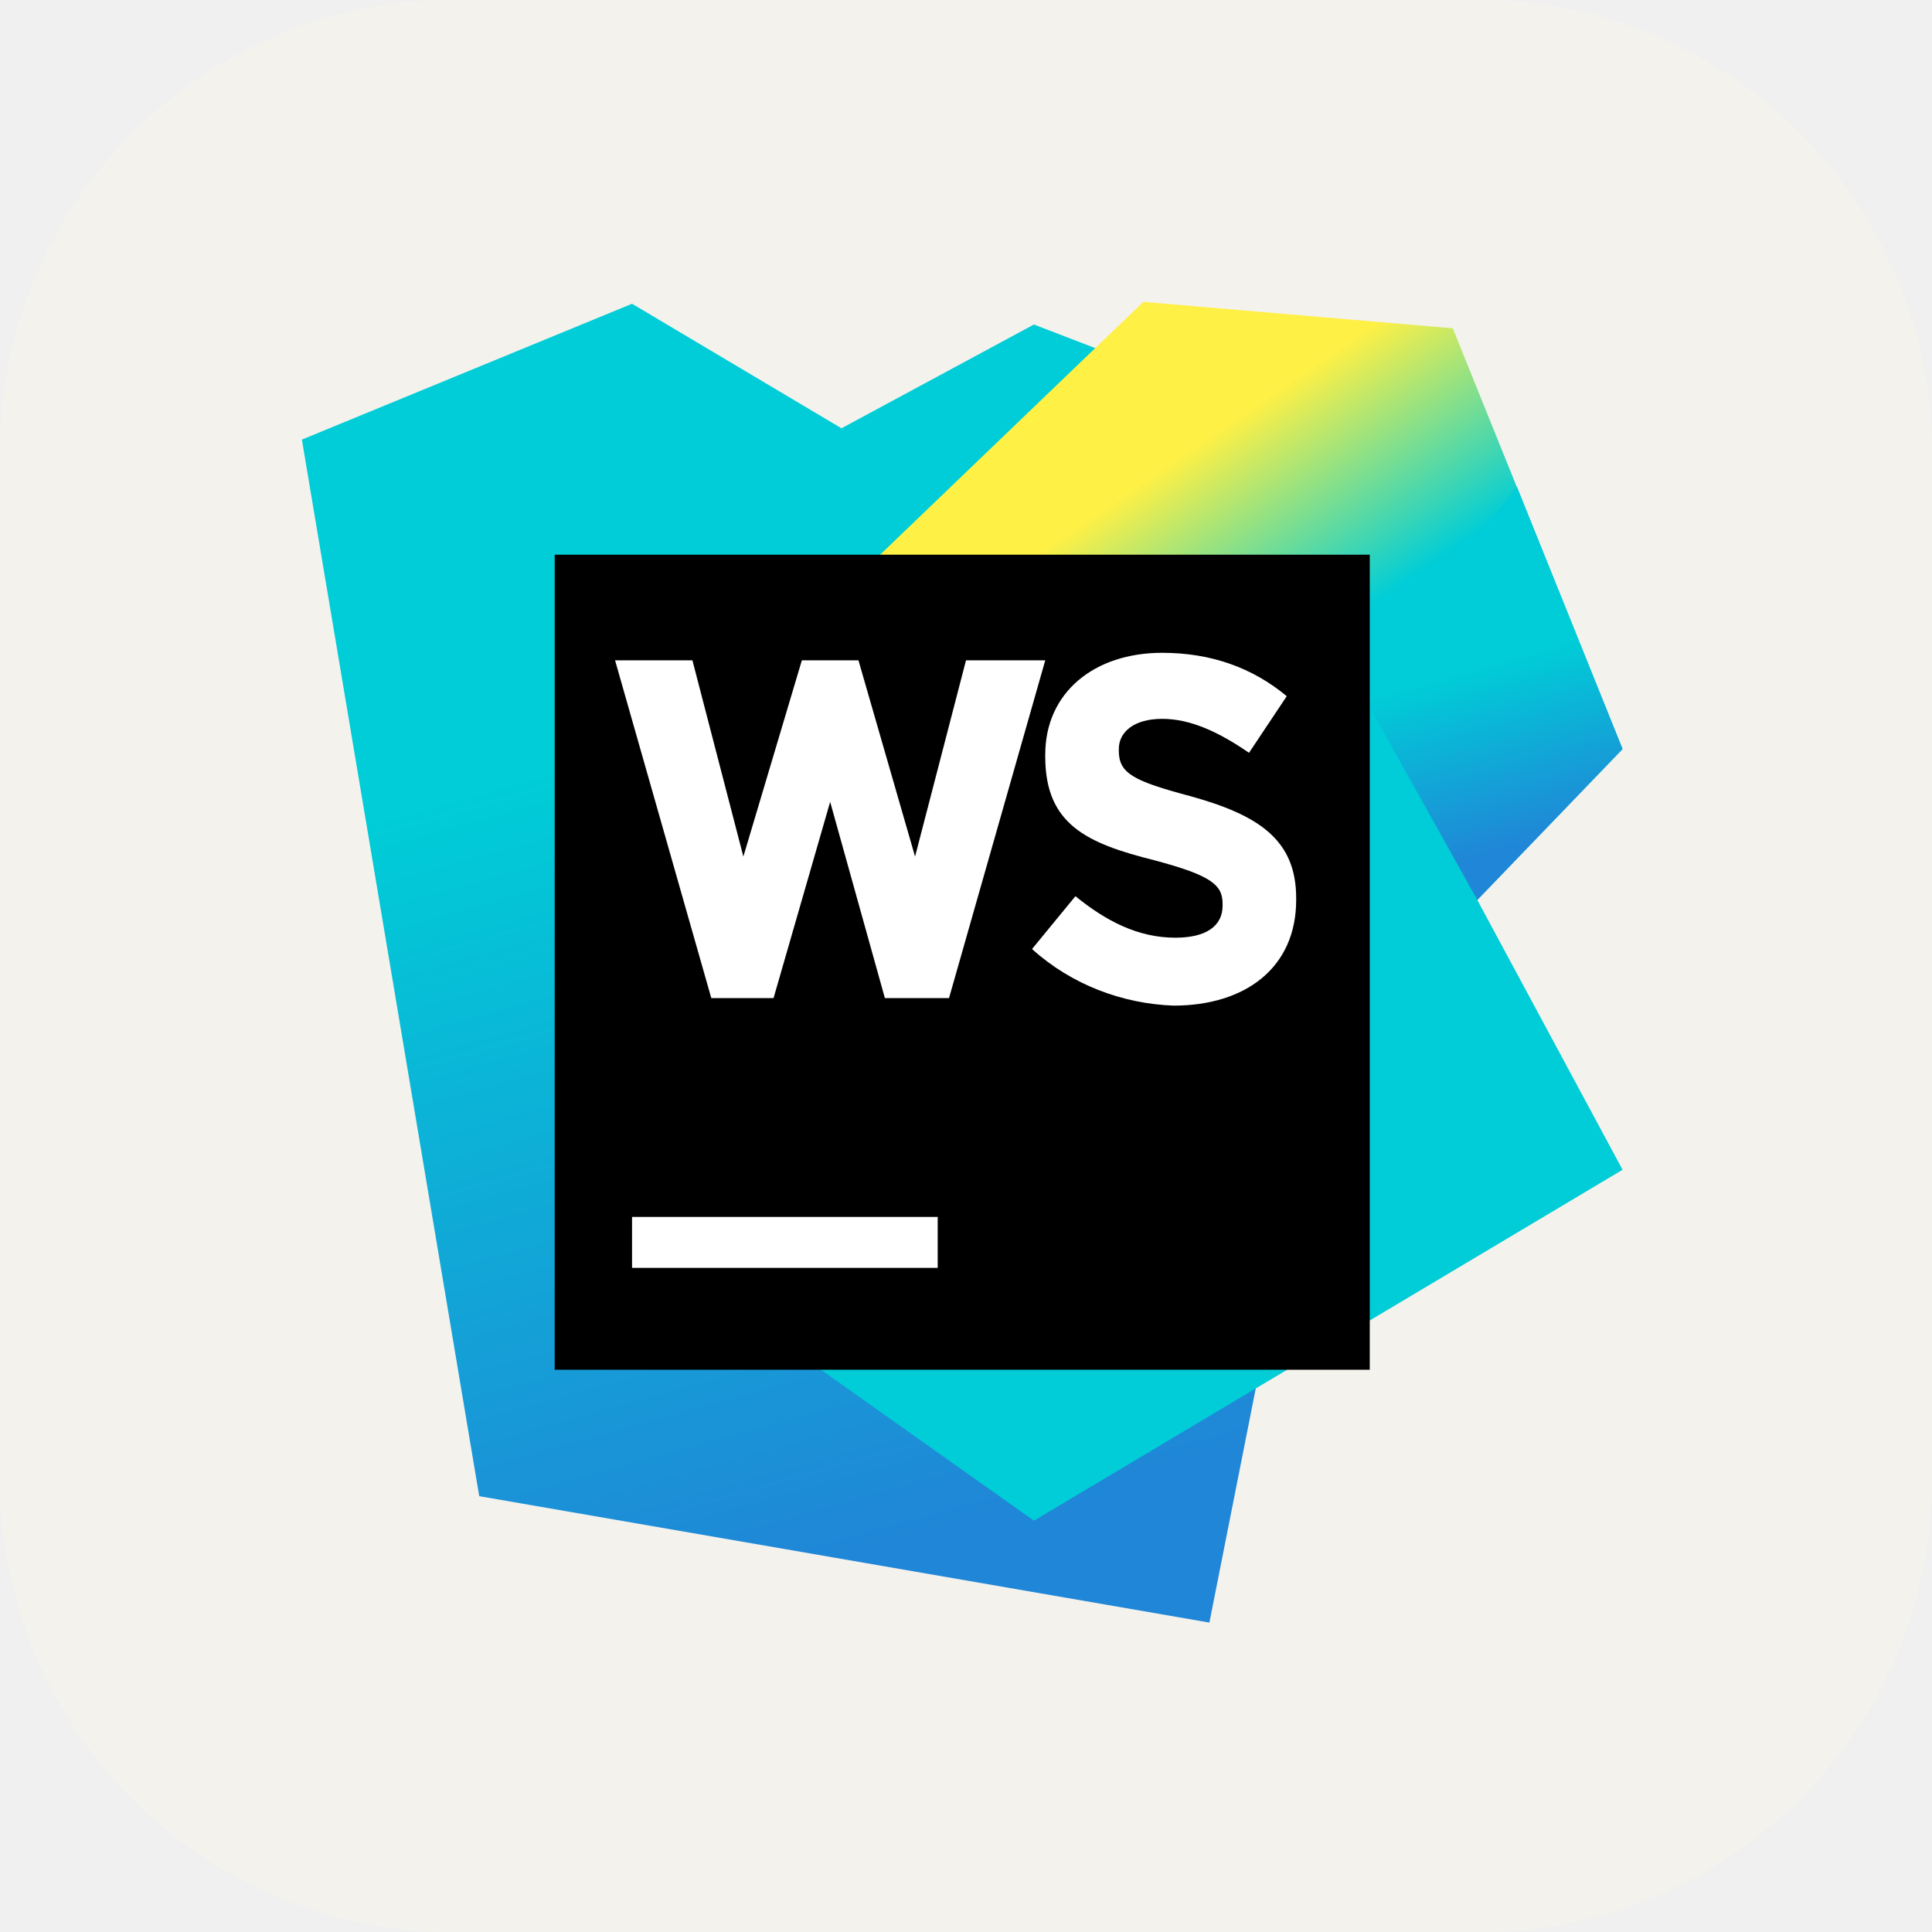
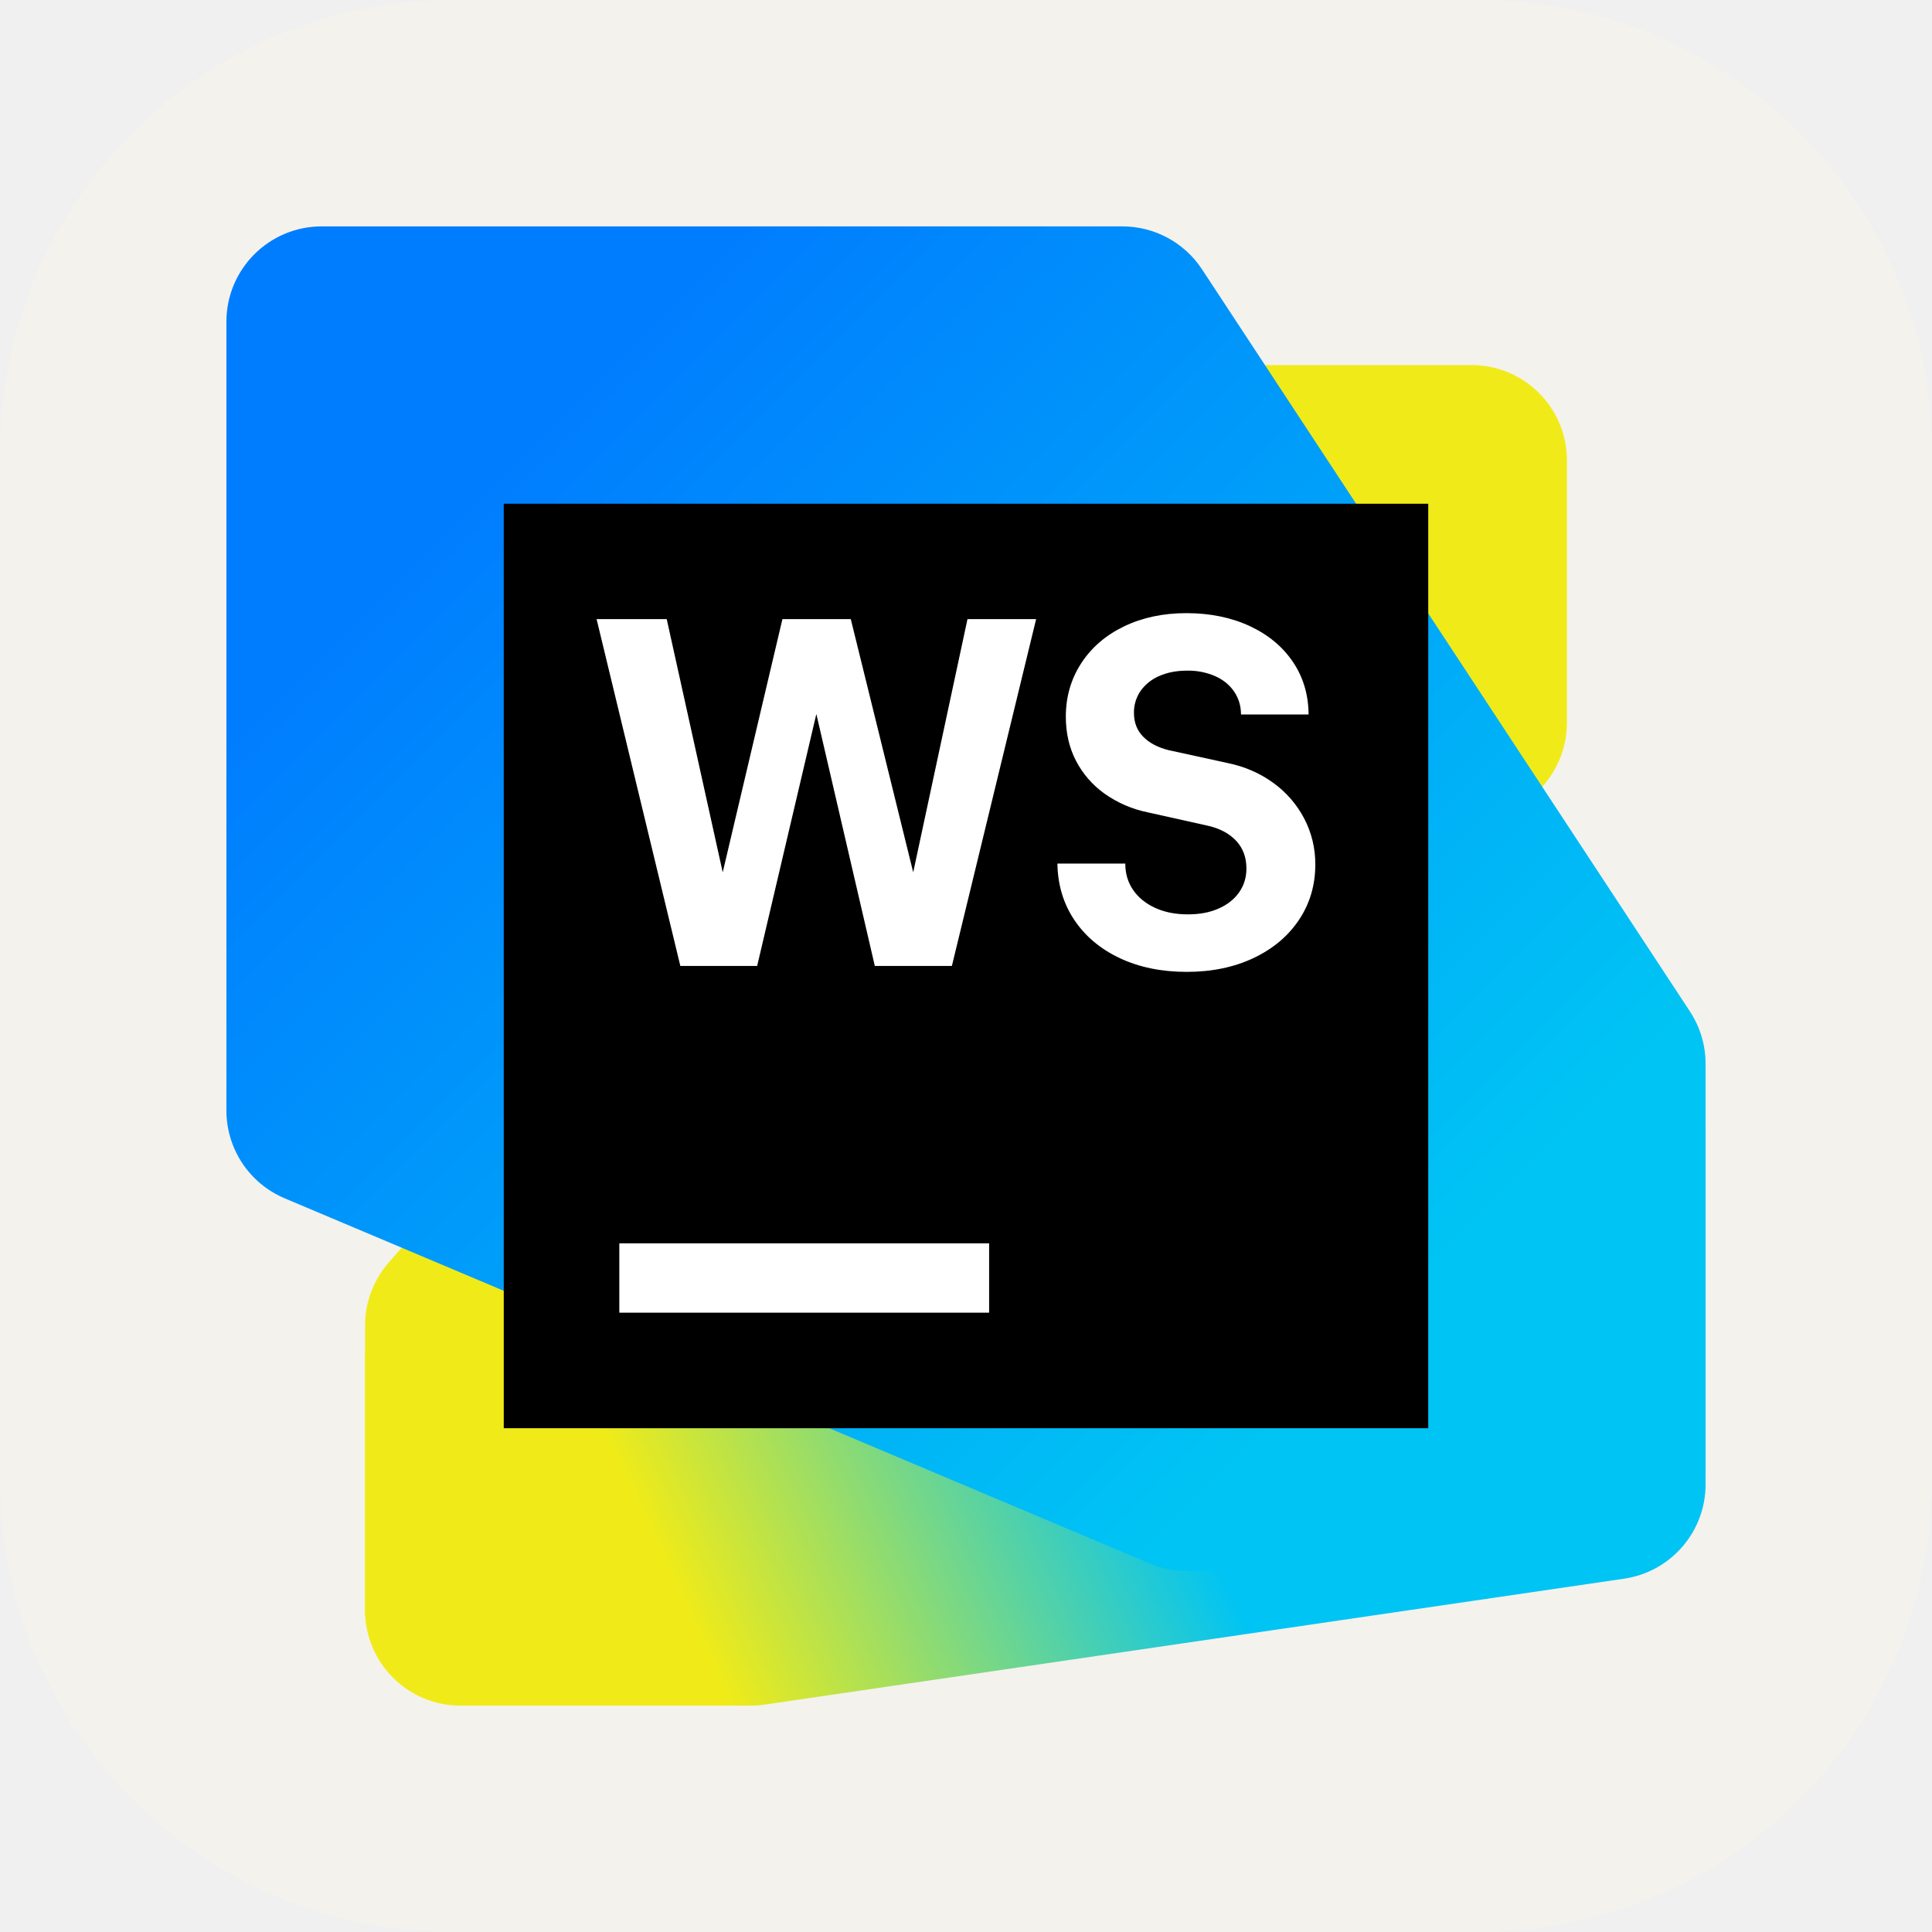
- <svg xmlns="http://www.w3.org/2000/svg" width="256" height="256" viewBox="0 0 256 256" fill="none">
-   <g clip-path="url(#clip0_36_1180)">
-     <path d="M196 0H60C26.863 0 0 26.863 0 60V196C0 229.137 26.863 256 60 256H196C229.137 256 256 229.137 256 196V60C256 26.863 229.137 0 196 0Z" fill="#F4F2ED" />
-     <g clip-path="url(#clip1_36_1180)">
-       <path d="M63.5 198.25L40 58.25L83.75 40.25L111.5 56.75L137 43L190.25 63.5L160.25 215L63.5 198.25Z" fill="url(#paint0_linear_36_1180)" />
-       <path d="M215 99.25L192.5 43.5L151.5 40L88.25 100.75L105.25 179L137 201.5L215 155L195.75 119.25L215 99.25Z" fill="url(#paint1_linear_36_1180)" />
-       <path d="M180 91L195.75 119.25L215 99.25L201 64.5L180 91Z" fill="url(#paint2_linear_36_1180)" />
-       <path d="M181.5 73.5H73.5V181.5H181.5V73.5Z" fill="black" />
-       <path d="M124.25 161.25H83.75V168H124.25V161.25Z" fill="white" />
-       <path d="M136.75 125.75L142.5 118.75C146.5 122 150.75 124.25 155.75 124.25C159.75 124.25 162 122.75 162 120V119.75C162 117.25 160.5 116 153 114C144 111.75 138.5 109.25 138.5 100.25V100C138.5 91.75 145 86.5 154 86.5C160.5 86.5 166 88.5 170.5 92.25L165.5 99.75C161.5 97 157.75 95.25 154 95.25C150.25 95.25 148.25 97 148.25 99.25V99.5C148.25 102.5 150.25 103.5 157.75 105.5C166.75 108 171.75 111.25 171.75 119V119.25C171.75 128.25 165 133.25 155.5 133.25C148.75 133 142 130.5 136.75 125.75Z" fill="white" />
-       <path d="M128 87.5L121.25 113.5L113.75 87.5H106.25L98.5 113.5L91.75 87.5H81.5L94.25 132.25H102.5L110 106.25L117.25 132.25H125.75L138.5 87.5H128Z" fill="white" />
-     </g>
-   </g>
+ <svg xmlns="http://www.w3.org/2000/svg" xmlns:ns1="https://boxy-svg.com" width="256" height="256" viewBox="0 0 256 256" fill="none">
  <defs>
-     <linearGradient id="paint0_linear_36_1180" x1="102.67" y1="43.65" x2="147.957" y2="206.687" gradientUnits="userSpaceOnUse">
-       <stop offset="0.285" stop-color="#00CDD7" />
-       <stop offset="0.941" stop-color="#2086D7" />
+     <linearGradient id="__JETBRAINS_COM__LOGO_PREFIX__26" x1="7.671" x2="61.126" y1="64.392" y2="39.609" gradientUnits="userSpaceOnUse" gradientTransform="matrix(3.0625, 0, 0, 3.0625, 30.00085, 29.997)">
+       <stop offset="0.22" stop-color="#F0EB18" />
+       <stop offset="0.59" stop-color="#00C4F4" />
    </linearGradient>
-     <linearGradient id="paint1_linear_36_1180" x1="116.8" y1="64.336" x2="193.413" y2="176.677" gradientUnits="userSpaceOnUse">
-       <stop offset="0.14" stop-color="#FFF045" />
-       <stop offset="0.366" stop-color="#00CDD7" />
+     <linearGradient id="__JETBRAINS_COM__LOGO_PREFIX__25" x1="59.932" x2="1.337" y1="59.676" y2="1.079" gradientUnits="userSpaceOnUse" gradientTransform="matrix(3.0625, 0, 0, 3.0625, 30.00085, 29.997)">
+       <stop offset="0.19" stop-color="#00C4F4" />
+       <stop offset="0.83" stop-color="#007DFE" />
    </linearGradient>
-     <linearGradient id="paint2_linear_36_1180" x1="192.705" y1="78.225" x2="202.765" y2="113.86" gradientUnits="userSpaceOnUse">
-       <stop offset="0.285" stop-color="#00CDD7" />
-       <stop offset="0.941" stop-color="#2086D7" />
-     </linearGradient>
-     <clipPath id="clip0_36_1180">
-       <rect width="256" height="256" fill="white" />
-     </clipPath>
-     <clipPath id="clip1_36_1180">
-       <rect width="175" height="175" fill="white" transform="translate(40 40)" />
-     </clipPath>
+     <ns1:export>
+       <ns1:file format="svg" />
+     </ns1:export>
  </defs>
+   <path d="M196 0H60C26.863 0 0 26.863 0 60V196C0 229.137 26.863 256 60 256H196C229.137 256 256 229.137 256 196V60C256 26.863 229.137 0 196 0Z" fill="#F4F2ED" clip-path="url(#clip0_45_439)" />
+   <path fill="#F0EB18" d="M 48.375 175.619 L 48.375 213.159 C 48.378 220.212 54.154 225.899 61.207 225.789 L 95.029 225.25 C 98.646 225.192 102.067 223.587 104.419 220.84 L 204.584 103.981 C 206.544 101.693 207.625 98.775 207.625 95.761 L 207.625 61.005 C 207.625 54.028 201.969 48.372 194.992 48.372 L 161.296 48.372 C 157.651 48.372 154.187 49.946 151.786 52.687 L 51.502 167.298 C 49.487 169.601 48.375 172.559 48.375 175.619 Z" />
+   <path fill="url(#__JETBRAINS_COM__LOGO_PREFIX__26)" d="M 48.375 180.105 L 48.375 213.37 C 48.375 220.347 54.031 226.003 61.008 226.003 L 99.491 226.003 C 100.104 226.003 100.716 225.96 101.323 225.868 L 215.202 209.184 C 221.403 208.274 226 202.955 226 196.686 L 226 149.526 C 226 142.547 220.341 136.89 213.361 136.894 L 156.693 136.909 C 155.388 136.909 154.093 137.111 152.852 137.506 L 57.167 168.07 C 51.931 169.742 48.375 174.608 48.375 180.105 Z" />
+   <path fill="url(#__JETBRAINS_COM__LOGO_PREFIX__25)" d="M 30 42.63 L 30 147.144 C 30 152.224 33.041 156.806 37.718 158.781 L 152.325 207.163 C 153.912 207.833 155.618 208.173 157.342 208.155 L 213.474 207.695 C 220.408 207.637 226 201.999 226 195.066 L 226 140.964 C 226 138.495 225.277 136.085 223.924 134.021 L 159.277 35.693 C 156.944 32.138 152.975 29.997 148.721 29.997 L 42.633 29.997 C 35.656 29.997 30 35.653 30 42.63 Z" />
+   <path fill="#000" d="M 189.25 66.747 L 66.75 66.747 L 66.75 189.247 L 189.25 189.247 L 189.25 66.747 Z" />
+   <path fill="#fff" d="M 131.063 164.747 L 82.063 164.747 L 82.063 173.934 L 131.063 173.934 L 131.063 164.747 Z M 88.344 82.035 L 95.764 115.585 L 103.675 82.035 L 112.733 82.035 L 121.005 115.585 L 128.196 82.035 L 137.292 82.035 L 126.129 127.991 L 115.918 127.991 L 108.17 94.61 L 100.327 127.991 L 90.148 127.991 L 79.052 82.035 L 88.341 82.035 L 88.344 82.035 Z M 148.402 126.968 C 145.83 125.764 143.818 124.08 142.363 121.915 C 140.908 119.747 140.158 117.254 140.112 114.43 L 149.107 114.43 C 149.107 115.765 149.456 116.935 150.157 117.943 C 150.859 118.95 151.832 119.737 153.079 120.307 C 154.325 120.874 155.759 121.158 157.379 121.158 C 159.002 121.158 160.294 120.904 161.467 120.39 C 162.637 119.875 163.543 119.159 164.19 118.24 C 164.833 117.321 165.157 116.271 165.157 115.089 C 165.157 113.622 164.713 112.409 163.828 111.444 C 162.94 110.483 161.721 109.815 160.169 109.441 L 152.059 107.634 C 150.004 107.215 148.059 106.37 146.347 105.157 C 144.764 104.027 143.472 102.535 142.574 100.808 C 141.677 99.081 141.227 97.133 141.227 94.965 C 141.227 92.34 141.907 89.982 143.264 87.89 C 144.62 85.802 146.513 84.17 148.941 83 C 151.37 81.83 154.129 81.245 157.213 81.245 C 160.3 81.245 163.136 81.814 165.586 82.954 C 168.036 84.093 169.944 85.673 171.313 87.698 C 172.682 89.719 173.374 92.046 173.395 94.671 L 164.438 94.671 C 164.438 93.556 164.141 92.555 163.55 91.67 C 162.958 90.785 162.122 90.092 161.038 89.599 C 159.865 89.091 158.591 88.84 157.311 88.864 C 155.912 88.864 154.681 89.097 153.621 89.569 C 152.629 89.982 151.771 90.665 151.14 91.538 C 150.543 92.402 150.234 93.431 150.255 94.478 C 150.255 95.746 150.666 96.796 151.486 97.626 C 152.307 98.459 153.428 99.047 154.852 99.399 L 162.661 101.105 C 164.918 101.565 166.924 102.437 168.688 103.714 C 170.413 104.949 171.821 106.569 172.807 108.443 C 173.797 110.332 174.302 112.433 174.284 114.565 C 174.284 117.278 173.567 119.713 172.134 121.869 C 170.7 124.022 168.695 125.712 166.113 126.94 C 163.528 128.165 160.573 128.778 157.25 128.778 C 153.924 128.778 150.972 128.175 148.402 126.971 L 148.402 126.968 Z" />
</svg>
